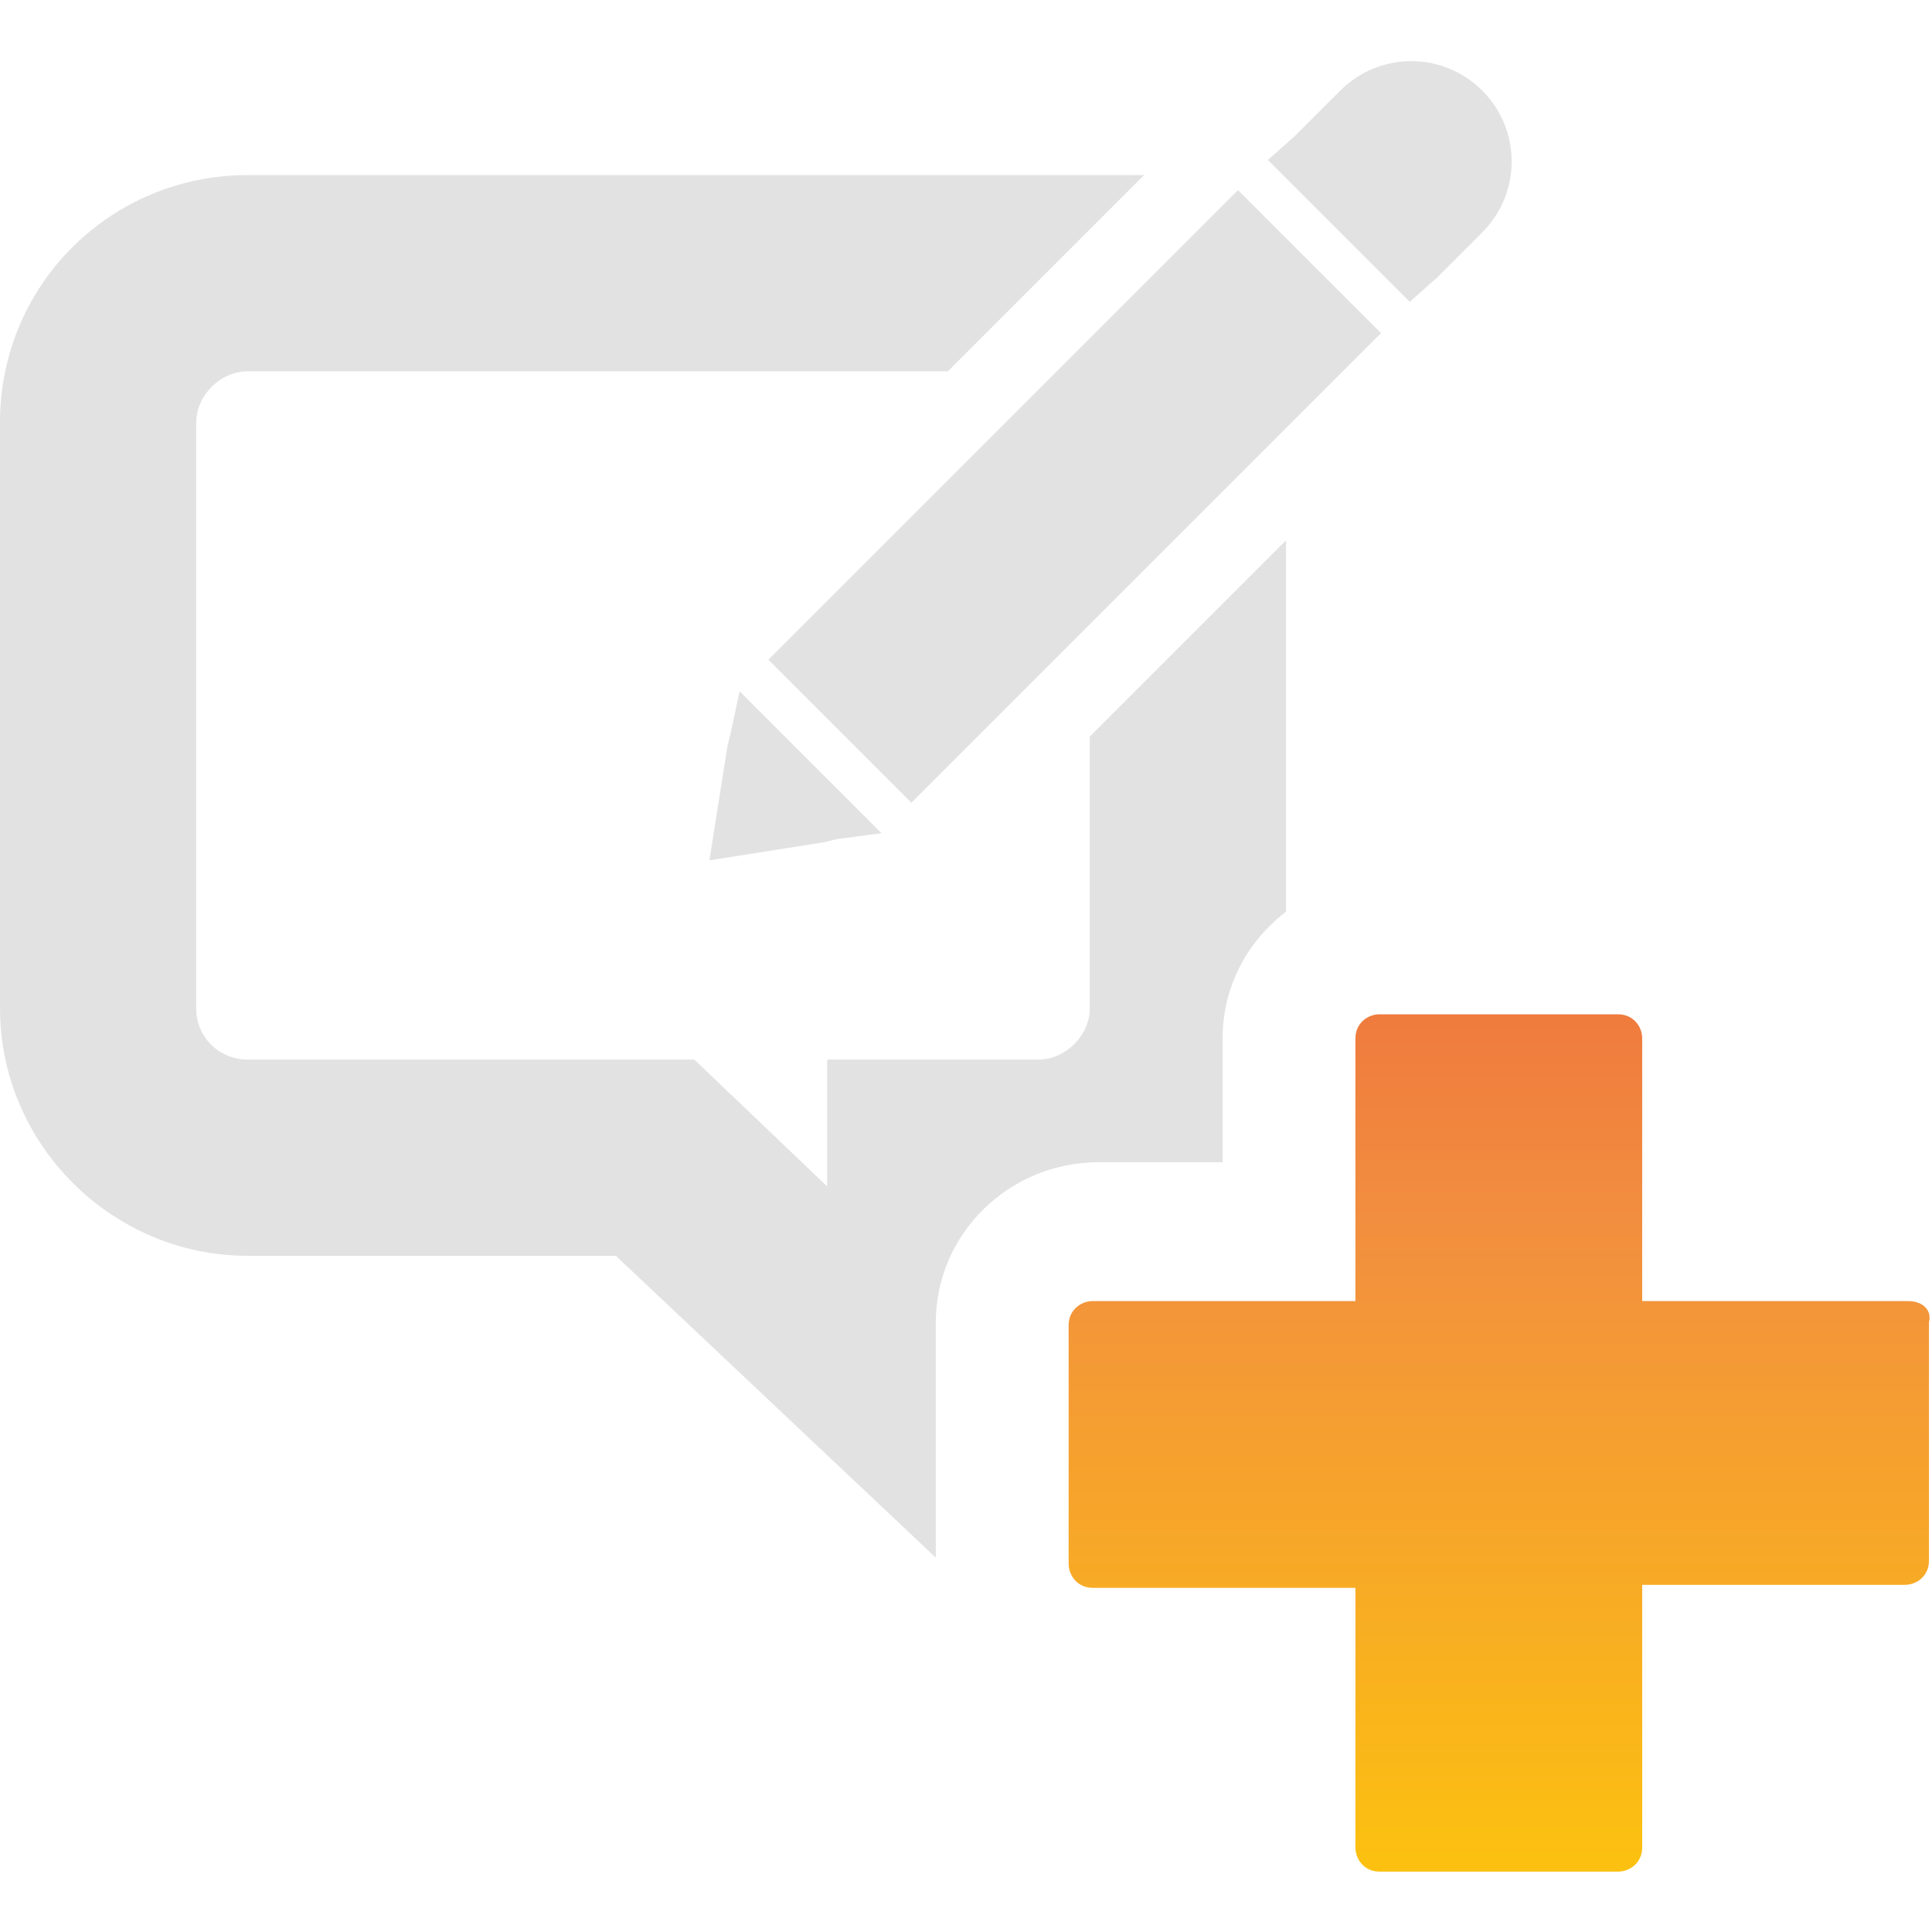
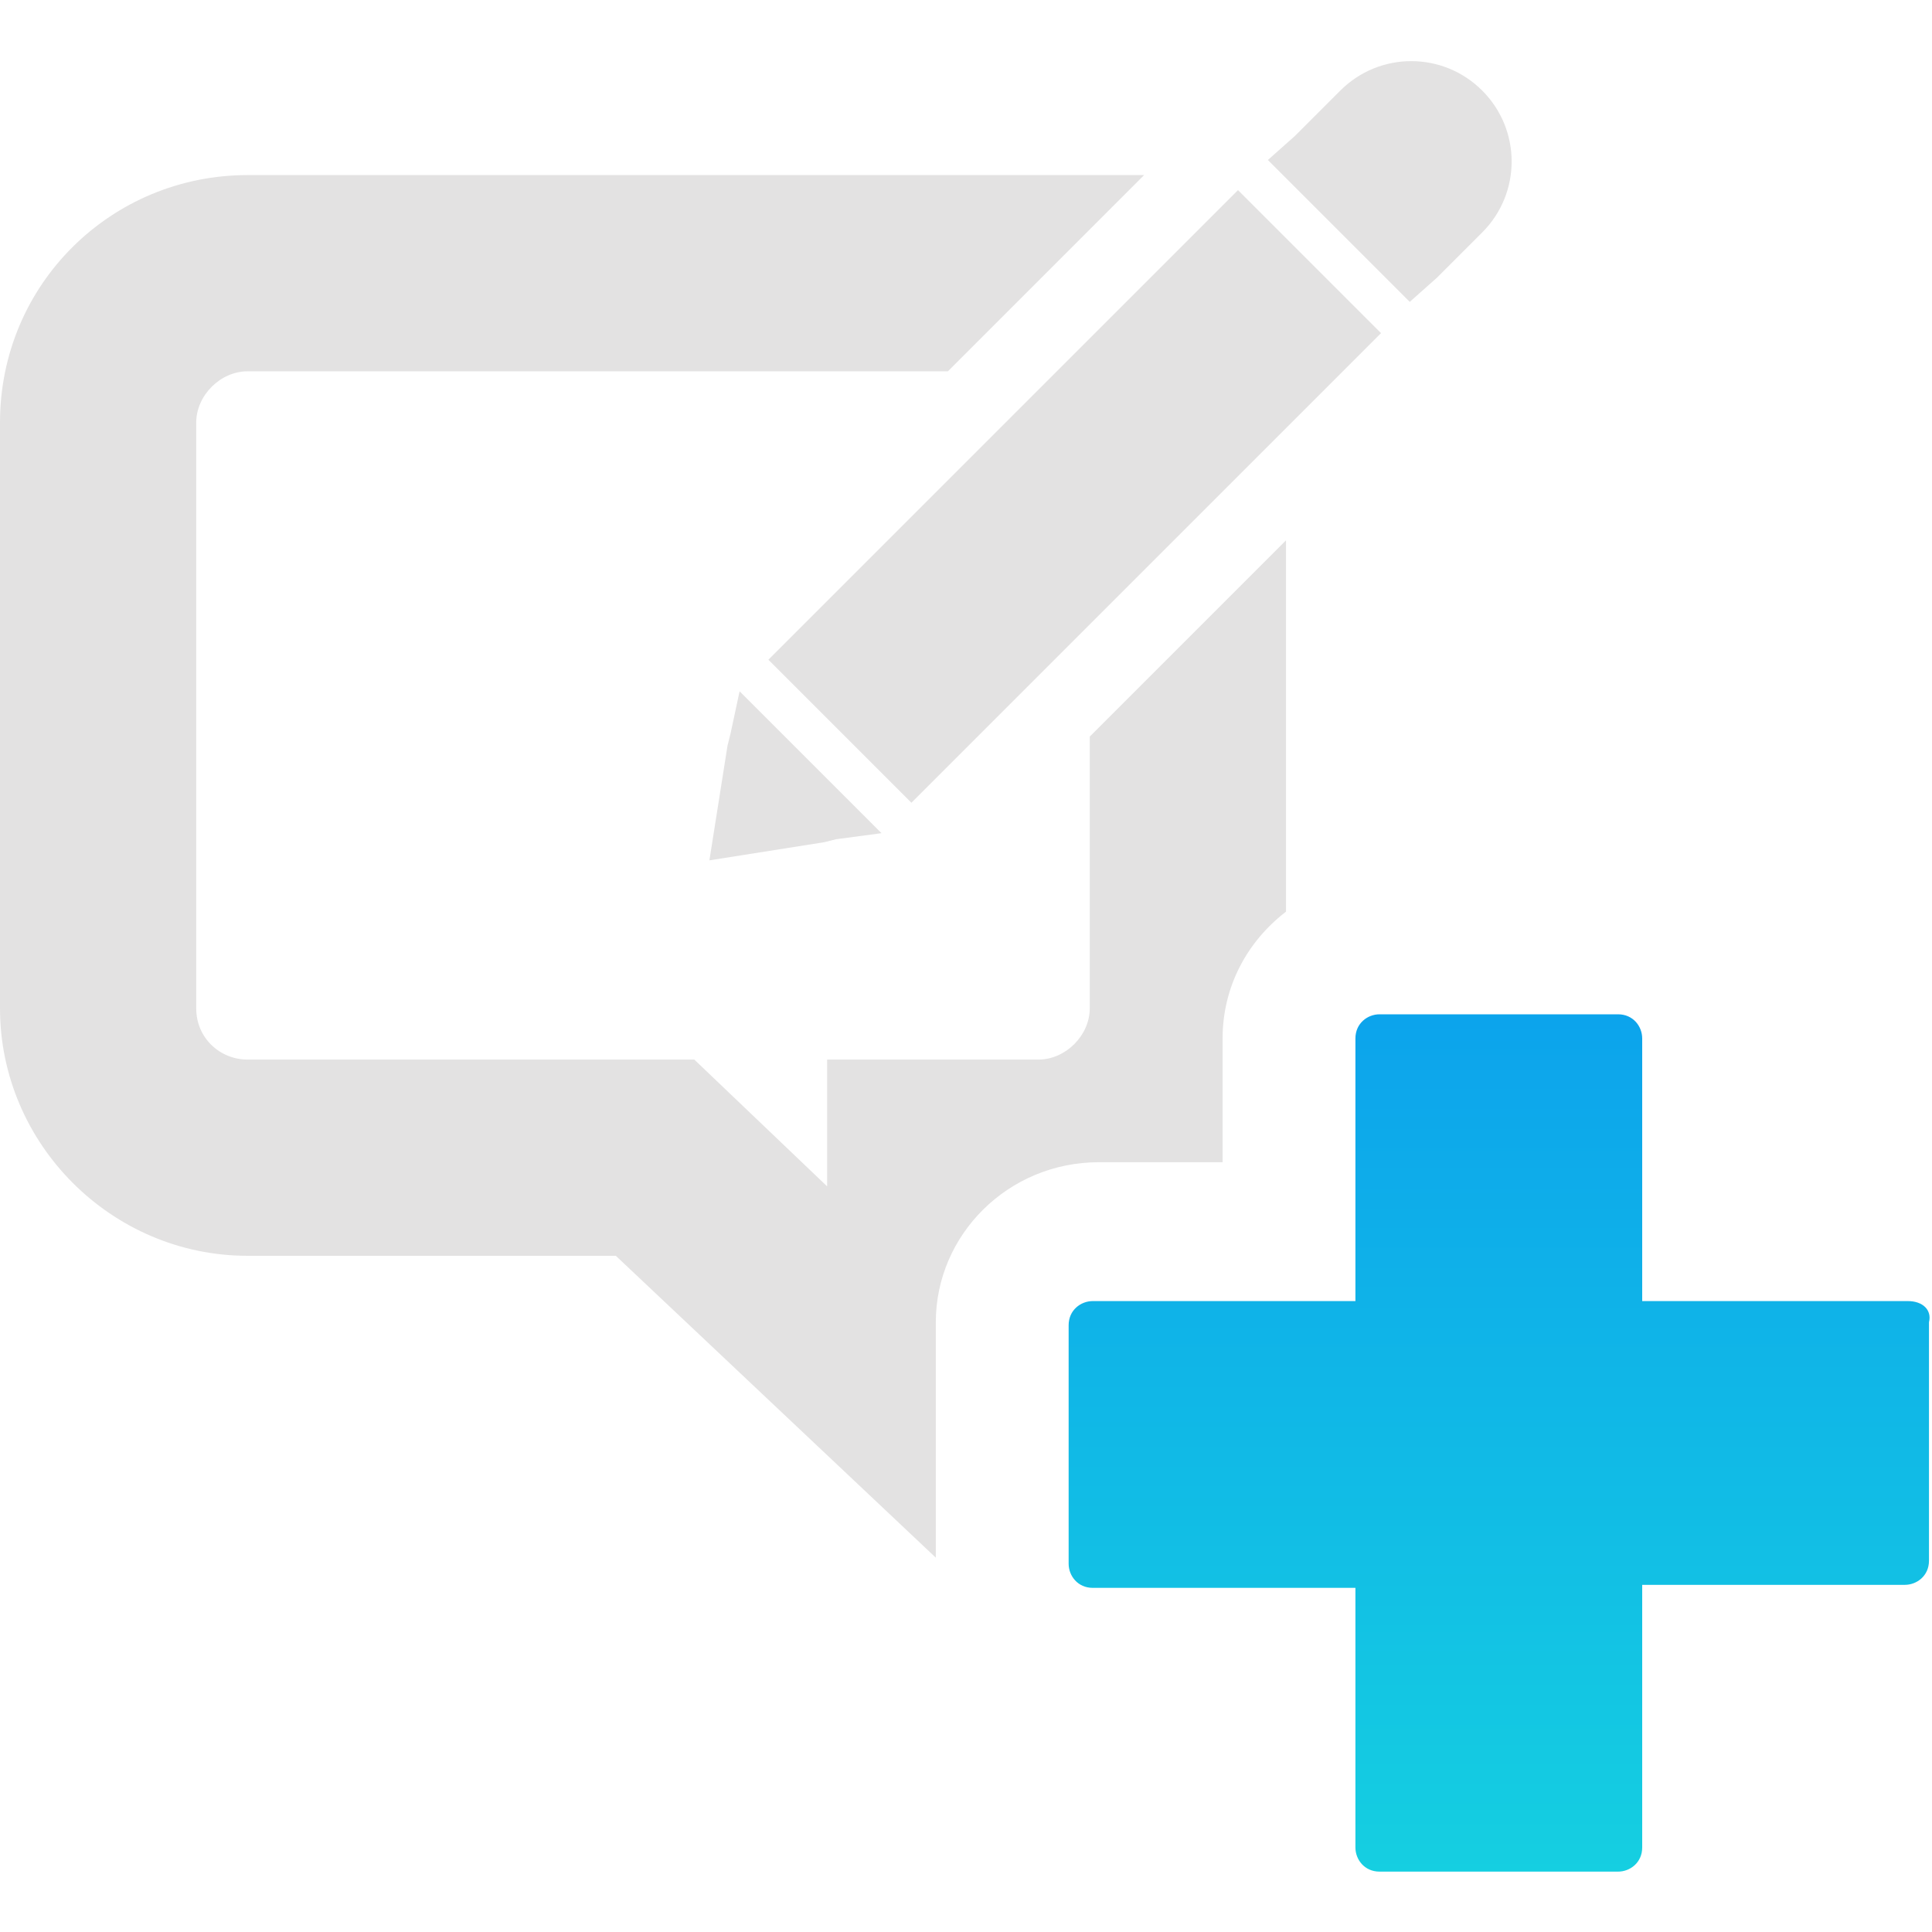
<svg xmlns="http://www.w3.org/2000/svg" version="1.1" id="Layer_1" x="0px" y="0px" width="64px" height="64px" viewBox="0 0 64 64" style="enable-background:new 0 0 64 64;" xml:space="preserve">
  <style type="text/css">
	.st0{fill:#E3E2E2;}
	.st1{fill:url(#SVGID_1_);}
</style>
  <g>
    <path class="st0" d="M36.4,38.5h4.1v-4.1c0-1.7,0.8-3.2,2.1-4.2V17.9l-6.5,6.5v9c0,0.9-0.8,1.7-1.7,1.7h-7l0,4.2L23,35.1H8.2   c-0.9,0-1.7-0.7-1.7-1.7V14c0-0.9,0.8-1.7,1.7-1.7h23.2l6.5-6.5H8.2C3.7,5.8,0,9.4,0,14v19.4c0,4.5,3.7,8.2,8.2,8.2h12.2l10.6,10   v-7.8C31,40.9,33.4,38.5,36.4,38.5z" />
    <rect x="24.6" y="13.1" transform="matrix(0.7071 -0.7071 0.7071 0.7071 -1.2036 29.9862)" class="st0" width="22" height="6.7" />
    <path class="st0" d="M47.6,9.2l0.2-0.2l1.3-1.3c1.3-1.3,1.3-3.4,0-4.7c-1.3-1.3-3.4-1.3-4.7,0l-1.3,1.3l-0.2,0.2L42,5.3l4.7,4.7   L47.6,9.2z" />
    <polygon class="st0" points="24.2,24.3 24.1,24.7 23.5,28.5 27.3,27.9 27.7,27.8 29.2,27.6 24.5,22.9  " />
    <linearGradient id="SVGID_1_" gradientUnits="userSpaceOnUse" x1="49.797" y1="81.163" x2="49.797" y2="20.609">
-       <stop offset="0" style="stop-color:#FFF23A" />
-       <stop offset="4.010540e-02" style="stop-color:#FEE62D" />
-       <stop offset="0.117" style="stop-color:#FED41A" />
-       <stop offset="0.196" style="stop-color:#FDC90F" />
-       <stop offset="0.281" style="stop-color:#FDC60B" />
-       <stop offset="0.668" style="stop-color:#F28F3F" />
-       <stop offset="0.888" style="stop-color:#ED693C" />
-       <stop offset="1" style="stop-color:#E83E39" />
+       <stop offset="0" style="stop-color:#1BECD9" />
+       <stop offset="1" style="stop-color:#0890F1" />
    </linearGradient>
    <path class="st1" d="M63.2,43.1h-4.8h-0.4h-3.6v-8.7c0-0.4-0.3-0.8-0.8-0.8h-7.9c-0.4,0-0.8,0.3-0.8,0.8v8.7h-8.7   c-0.4,0-0.8,0.3-0.8,0.8v7.9c0,0.4,0.3,0.8,0.8,0.8h8.7v3v1.2v4.4c0,0.4,0.3,0.8,0.8,0.8h7.9c0.4,0,0.8-0.3,0.8-0.8v-8.7h8.7   c0.4,0,0.8-0.3,0.8-0.8v-7.9C64,43.4,63.7,43.1,63.2,43.1z" />
  </g>
</svg>
